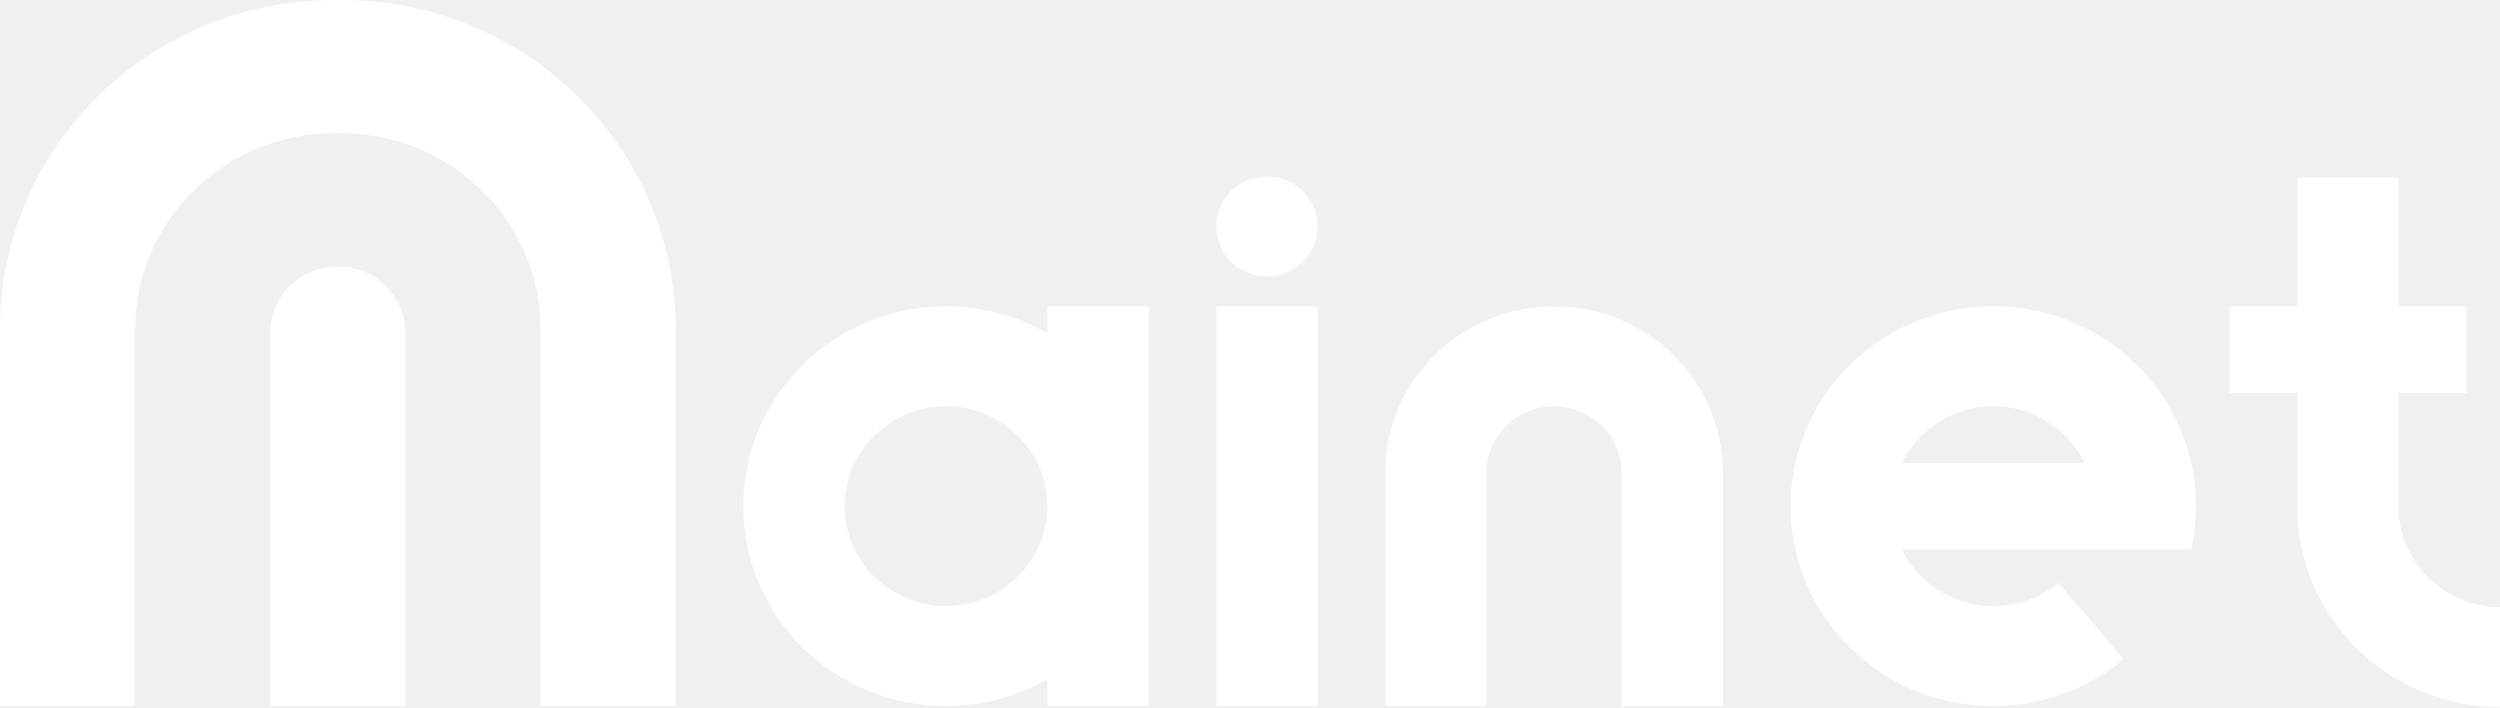
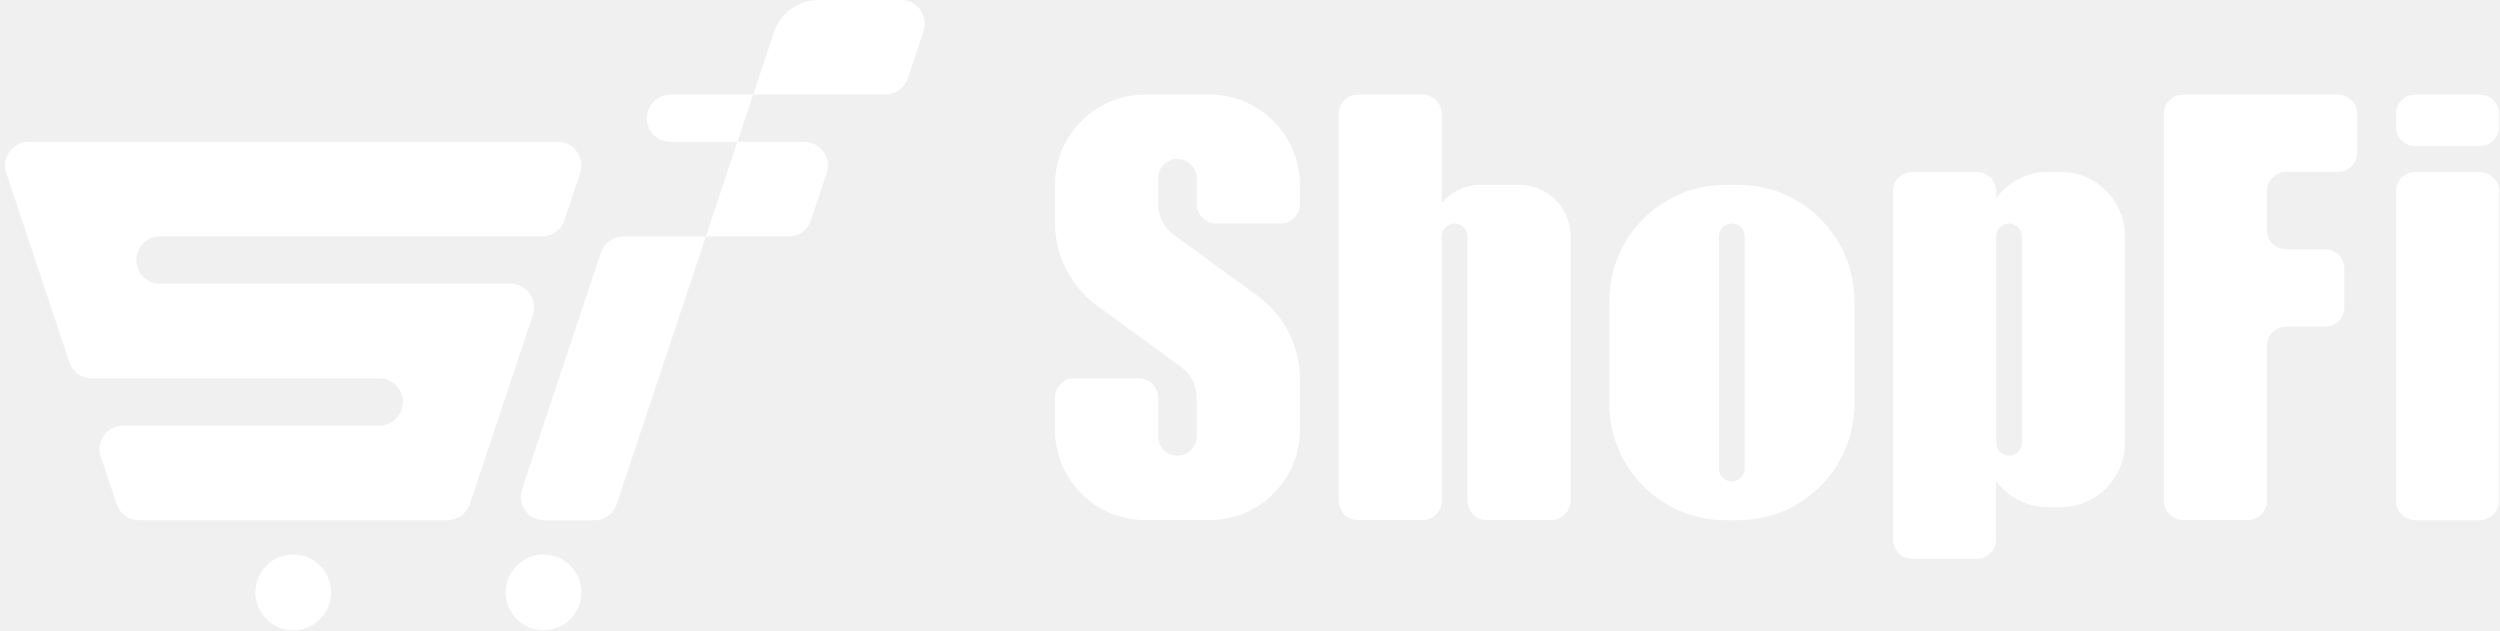
- <svg xmlns="http://www.w3.org/2000/svg" width="198" height="56" viewBox="0 0 198 56" fill="none">
-   <path d="M27.047 0H26.467C11.848 0 0 11.679 0 26.09V55.916H10.7V26.09C10.7 17.521 17.775 10.548 26.467 10.548H27.047C35.739 10.548 42.813 17.521 42.813 26.09V55.916H53.513V26.09C53.513 11.679 41.666 0 27.047 0Z" fill="white" />
-   <path d="M32.107 55.916H21.407V26.373C21.407 23.46 23.805 21.096 26.76 21.096C29.714 21.096 32.113 23.46 32.113 26.373V55.916H32.107Z" fill="white" />
-   <path d="M82.947 24.266V26.39C80.584 25.042 77.844 24.266 74.92 24.266C66.051 24.266 58.867 31.348 58.867 40.09C58.867 48.833 66.051 55.915 74.92 55.915C77.844 55.915 80.584 55.139 82.947 53.791V55.915H90.973V24.266H82.947ZM74.92 48.003C70.495 48.003 66.893 44.453 66.893 40.09C66.893 35.728 70.495 32.178 74.92 32.178C79.345 32.178 82.947 35.728 82.947 40.09C82.947 44.453 79.345 48.003 74.92 48.003Z" fill="white" />
-   <path d="M104.353 24.266H96.326V55.915H104.353V24.266Z" fill="white" />
-   <path d="M100.337 21.895C102.555 21.895 104.353 20.122 104.353 17.936C104.353 15.749 102.555 13.977 100.337 13.977C98.119 13.977 96.32 15.749 96.32 17.936C96.32 20.122 98.119 21.895 100.337 21.895Z" fill="white" />
-   <path d="M123.08 24.266C115.694 24.266 109.7 30.168 109.7 37.455V55.915H117.727V48.003V45.367V37.455C117.727 34.549 120.126 32.178 123.08 32.178C126.028 32.178 128.433 34.543 128.433 37.455V45.367V48.003V55.915H136.46V37.455C136.46 30.168 130.472 24.266 123.08 24.266Z" fill="white" />
-   <path d="M173.542 43.519C173.792 42.412 173.92 41.269 173.92 40.089C173.92 38.91 173.792 37.767 173.542 36.66C173.505 36.485 173.462 36.305 173.413 36.13C171.631 29.307 165.344 24.259 157.867 24.259C150.389 24.259 144.102 29.307 142.32 36.13C142.277 36.305 142.234 36.479 142.192 36.66C141.941 37.767 141.813 38.91 141.813 40.089C141.813 41.269 141.941 42.412 142.192 43.519C142.228 43.694 142.271 43.874 142.32 44.049C144.102 50.872 150.389 55.92 157.867 55.92C161.798 55.92 165.399 54.53 168.188 52.22L163.024 46.155C161.633 47.31 159.832 48.008 157.867 48.008C154.9 48.008 152.306 46.413 150.92 44.049C150.817 43.88 150.725 43.7 150.64 43.519H165.1H173.542ZM150.64 36.66C150.725 36.479 150.823 36.305 150.92 36.13C152.312 33.766 154.9 32.171 157.867 32.171C160.833 32.171 163.421 33.766 164.813 36.13C164.917 36.299 165.008 36.479 165.094 36.66H150.64Z" fill="white" />
-   <path d="M189.973 40.169V31.126H195.326V24.266H189.973V14.062H181.947V24.266H176.593V31.126H181.947V40.175C181.947 48.9 189.149 56 198 56V48.087C193.575 48.087 189.973 44.538 189.973 40.169Z" fill="white" />
+ <svg xmlns="http://www.w3.org/2000/svg" width="238" height="60" viewBox="0 0 238 60" fill="none">
+   <path d="M55.231 16.466L53.728 20.967C53.423 21.889 52.563 22.506 51.59 22.506H15.224C13.686 22.506 12.6 24.009 13.087 25.468C13.391 26.39 14.251 27.006 15.224 27.006H48.593C50.131 27.006 51.217 28.51 50.73 29.97L44.727 47.983C44.423 48.904 43.563 49.521 42.59 49.521H13.235C12.261 49.521 11.401 48.904 11.097 47.983L9.594 43.481C9.108 42.022 10.194 40.519 11.732 40.519H36.1C37.065 40.519 37.925 39.901 38.237 38.98C38.724 37.521 37.638 36.017 36.1 36.017H8.734C7.761 36.017 6.901 35.4 6.597 34.479L0.594 16.466C0.107 15.007 1.193 13.503 2.731 13.503H53.093C54.631 13.503 55.717 15.015 55.231 16.466Z" fill="white" />
+   <path d="M78.704 16.466L77.201 20.967C76.897 21.889 76.037 22.506 75.064 22.506H67.201L70.198 13.503H76.558C78.104 13.503 79.19 15.015 78.704 16.466Z" fill="white" />
+   <path d="M87.92 2.963L86.417 7.464C86.113 8.385 85.253 9.002 84.28 9.002H71.709L73.681 3.076C74.289 1.243 76.009 0 77.947 0H85.783C87.321 0 88.407 1.503 87.92 2.963Z" fill="white" />
+   <path d="M59.341 22.514H67.203L58.715 47.991C58.411 48.912 57.551 49.529 56.578 49.529H51.835C50.297 49.529 49.211 48.026 49.697 46.566L57.204 24.052C57.508 23.131 58.368 22.514 59.341 22.514Z" fill="white" />
+   <path d="M71.702 9.002L70.199 13.503H63.831C62.293 13.503 61.207 12 61.694 10.54C61.998 9.619 62.858 9.002 63.831 9.002H71.702Z" fill="white" />
+   <path d="M51.746 60C53.737 60 55.351 58.386 55.351 56.394C55.351 54.402 53.737 52.788 51.746 52.788C49.755 52.788 48.141 54.402 48.141 56.394C48.141 58.386 49.755 60 51.746 60Z" fill="white" />
+   <path d="M27.916 60C29.907 60 31.521 58.386 31.521 56.394C31.521 54.402 29.907 52.788 27.916 52.788C25.925 52.788 24.311 54.402 24.311 56.394C24.311 58.386 25.925 60 27.916 60Z" fill="white" />
+   <path d="M123.751 19.438V17.596C123.751 12.851 119.903 9.002 115.159 9.002H109.026C104.282 9.002 100.434 12.851 100.434 17.596V21.184C100.434 24.33 101.937 27.276 104.473 29.127L112.414 34.905C113.369 35.6 113.934 36.704 113.934 37.885V41.535C113.934 42.552 113.109 43.377 112.092 43.377C111.076 43.377 110.251 42.552 110.251 41.535V37.851C110.251 36.834 109.425 36.008 108.409 36.008H102.275C101.259 36.008 100.434 36.834 100.434 37.851V40.918C100.434 45.662 104.282 49.512 109.026 49.512H115.159C119.903 49.512 123.751 45.662 123.751 40.918V36.095C123.751 32.95 122.248 30.004 119.711 28.153L111.771 22.375C110.815 21.68 110.251 20.576 110.251 19.395V16.97C110.251 15.954 111.076 15.128 112.092 15.128C113.109 15.128 113.934 15.954 113.934 16.97V19.429C113.934 20.446 114.76 21.271 115.776 21.271H121.909C122.926 21.28 123.751 20.455 123.751 19.438Z" fill="white" />
+   <path d="M144.62 17.596H140.936C139.459 17.596 138.156 18.256 137.253 19.29V10.844C137.253 9.828 136.427 9.002 135.411 9.002H129.277C128.261 9.002 127.436 9.828 127.436 10.844V47.67C127.436 48.686 128.261 49.512 129.277 49.512H135.411C136.427 49.512 137.253 48.686 137.253 47.67V22.505C137.253 21.828 137.8 21.28 138.478 21.28C139.155 21.28 139.702 21.828 139.702 22.505V47.67C139.702 48.686 140.528 49.512 141.544 49.512H147.678C148.694 49.512 149.52 48.686 149.52 47.67V22.505C149.528 19.794 147.33 17.596 144.62 17.596Z" fill="white" />
+   <path d="M153.211 28.649V38.468C153.211 44.568 158.154 49.521 164.262 49.521H165.487C171.585 49.521 176.537 44.577 176.537 38.468V28.649C176.537 22.549 171.594 17.596 165.487 17.596H164.262C158.154 17.596 153.211 22.549 153.211 28.649ZM164.87 45.836C164.192 45.836 163.645 45.289 163.645 44.611V22.506C163.645 21.828 164.192 21.28 164.87 21.28C165.547 21.28 166.095 21.828 166.095 22.506V44.602C166.103 45.28 165.547 45.836 164.87 45.836Z" fill="white" />
+   <path d="M196.17 16.371H194.945C192.93 16.371 191.157 17.362 190.037 18.856V18.204C190.037 17.188 189.211 16.362 188.195 16.362H182.053C181.036 16.362 180.211 17.188 180.211 18.204V51.354C180.211 52.371 181.036 53.196 182.053 53.196H188.186C189.203 53.196 190.028 52.371 190.028 51.354V45.793C191.149 47.296 192.921 48.278 194.936 48.278H196.161C199.55 48.278 202.295 45.532 202.295 42.144V22.506C202.304 19.117 199.558 16.371 196.17 16.371ZM191.262 43.377C190.584 43.377 190.037 42.83 190.037 42.152V22.506C190.037 21.828 190.584 21.28 191.262 21.28C191.939 21.28 192.487 21.828 192.487 22.506V42.152C192.487 42.83 191.939 43.377 191.262 43.377Z" fill="white" />
+   <path d="M224.405 14.528V10.844C224.405 9.828 223.58 9.002 222.563 9.002H207.838C206.821 9.002 205.996 9.828 205.996 10.844V47.67C205.996 48.686 206.821 49.512 207.838 49.512H213.971C214.988 49.512 215.813 48.686 215.813 47.67V32.941C215.813 31.925 216.638 31.099 217.655 31.099H221.338C222.355 31.099 223.18 30.274 223.18 29.257V25.573C223.18 24.556 222.355 23.73 221.338 23.73H217.655C216.638 23.73 215.813 22.905 215.813 21.888V18.204C215.813 17.187 216.638 16.362 217.655 16.362H222.563C223.58 16.371 224.405 15.545 224.405 14.528Z" fill="white" />
+   <path d="M236.065 49.52H229.932C228.915 49.52 228.09 48.695 228.09 47.678V18.213C228.09 17.196 228.915 16.371 229.932 16.371H236.065C237.082 16.371 237.907 17.196 237.907 18.213V47.678C237.907 48.695 237.082 49.52 236.065 49.52Z" fill="white" />
+   <path d="M236.065 13.912H229.932C228.915 13.912 228.09 13.086 228.09 12.069V10.844C228.09 9.828 228.915 9.002 229.932 9.002H236.065C237.082 9.002 237.907 9.828 237.907 10.844V12.069C237.907 13.095 237.082 13.912 236.065 13.912Z" fill="white" />
</svg>
